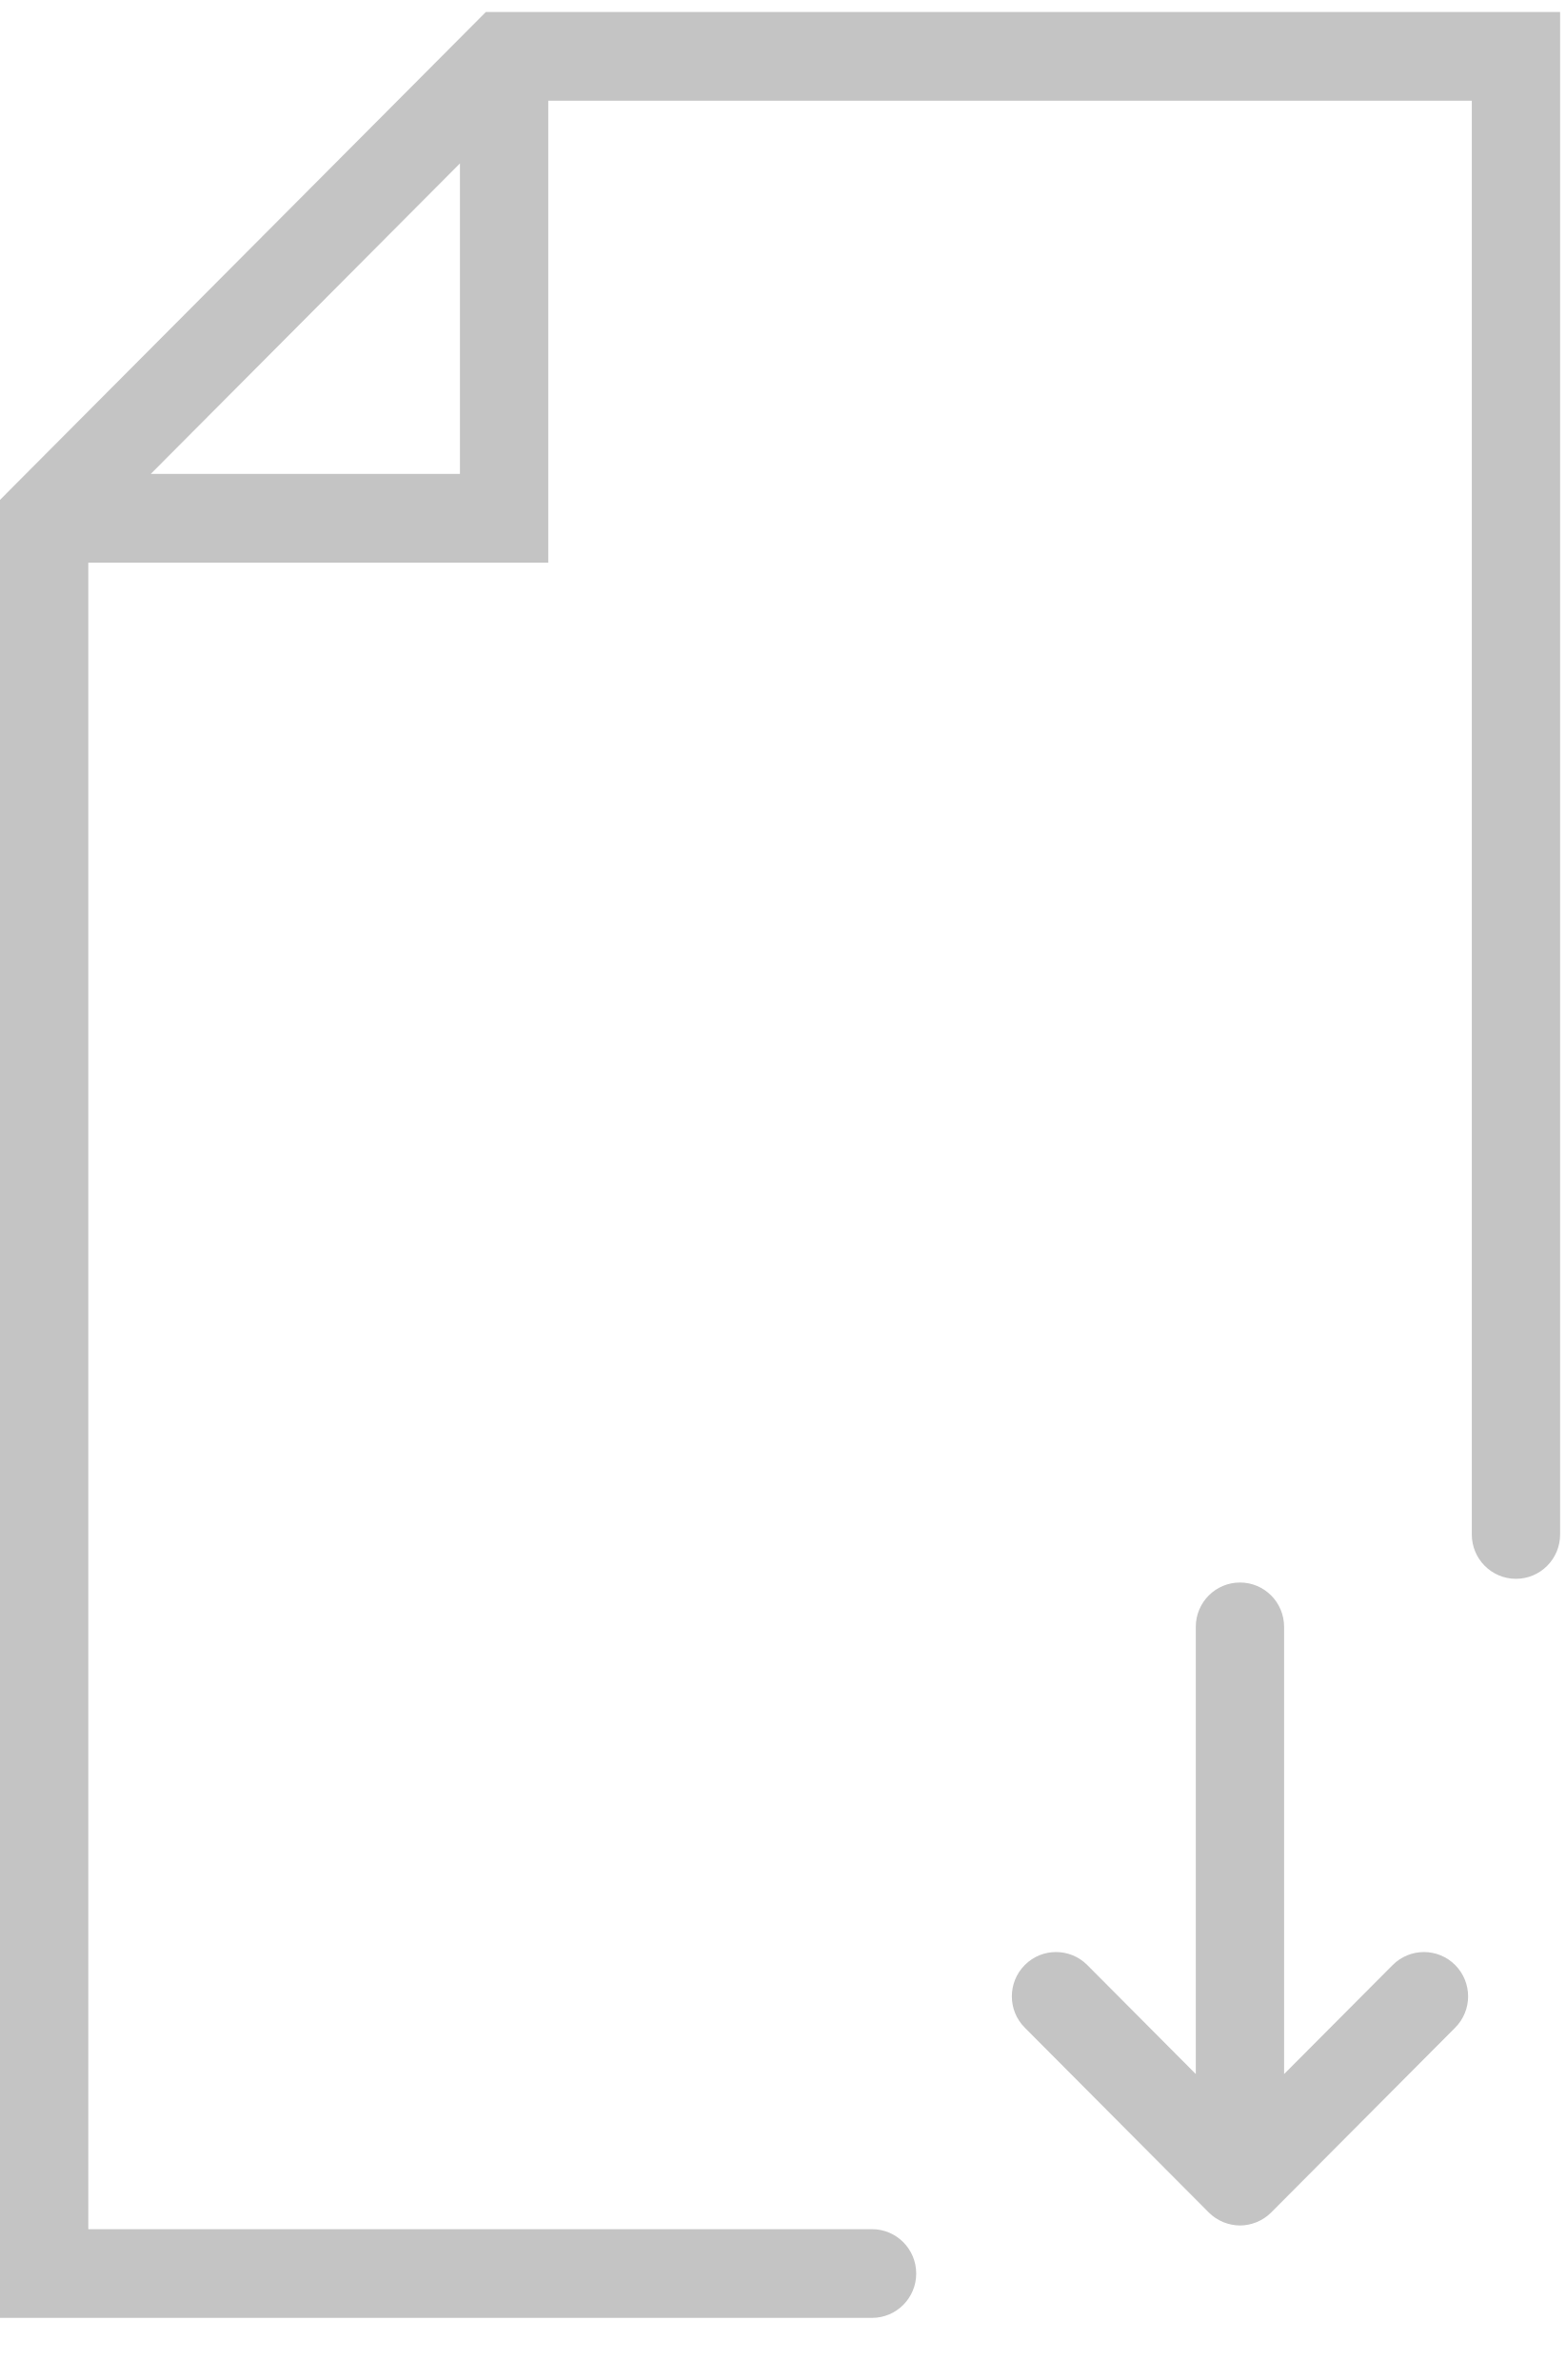
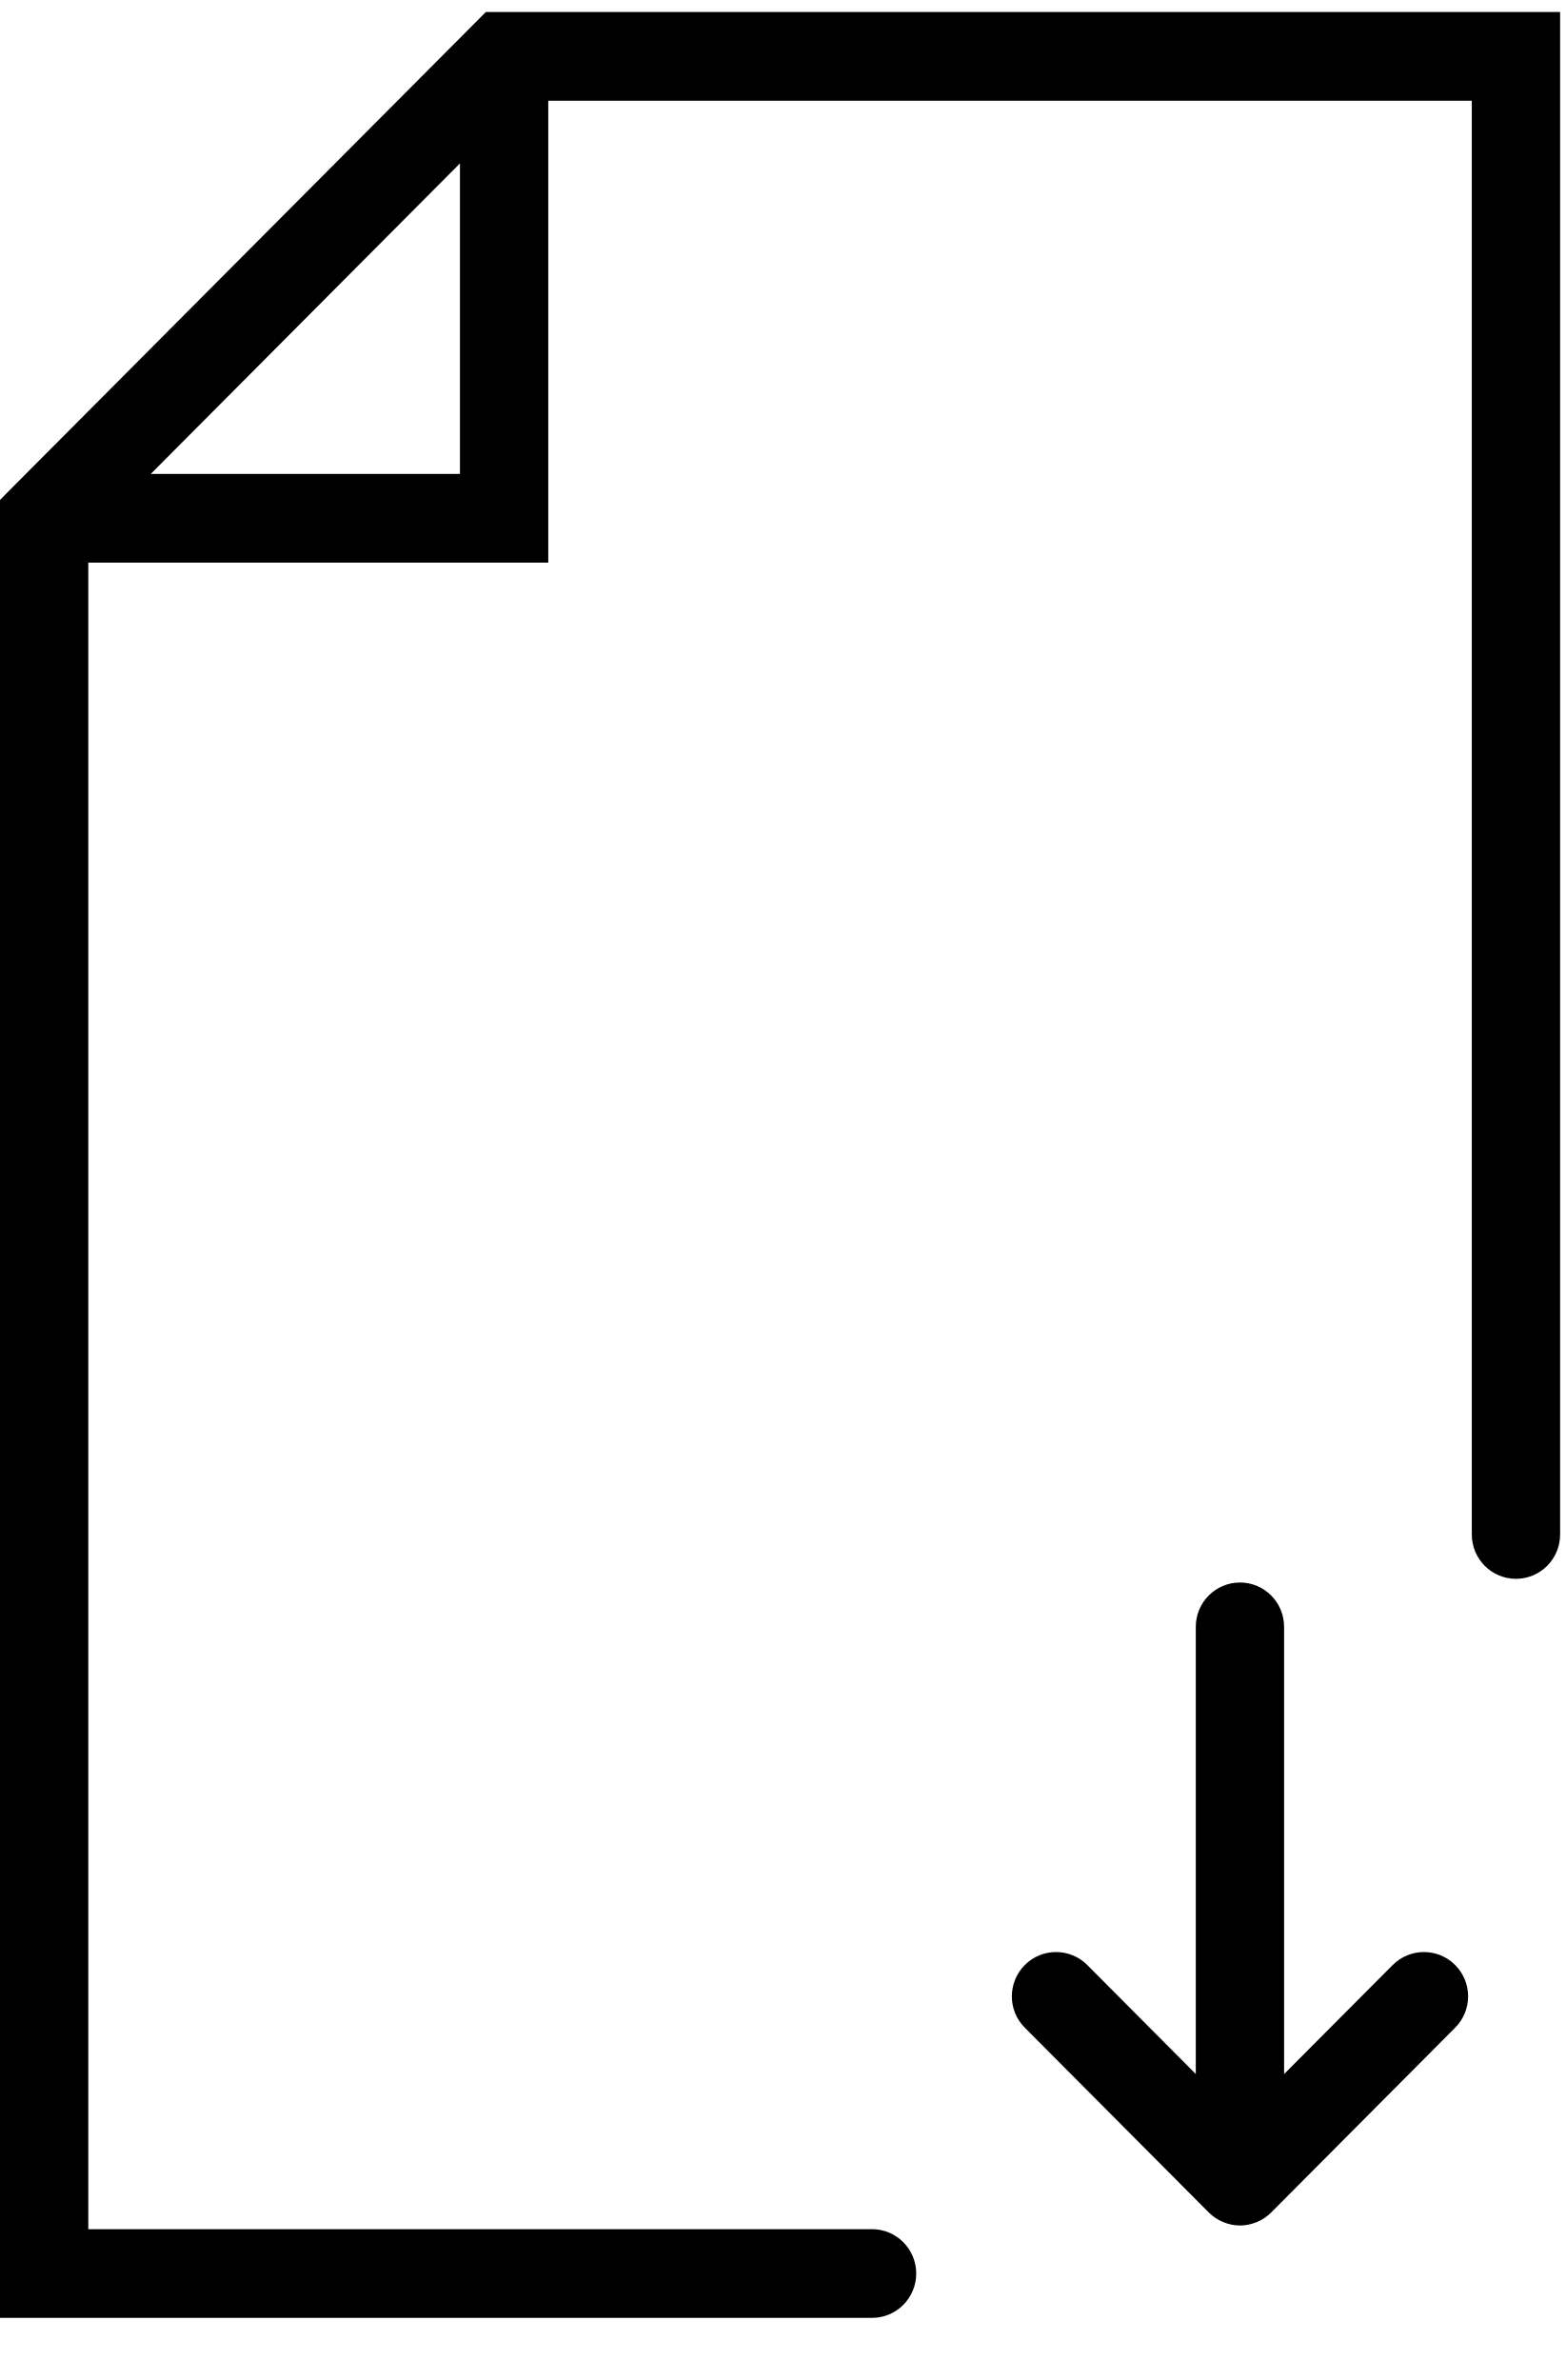
<svg xmlns="http://www.w3.org/2000/svg" width="25" height="38" viewBox="0 0 25 38" fill="none">
-   <path d="M7.757 0.192L7.551 0.399C7.551 0.399 7.55 0.4 7.549 0.401L0.207 7.773C0.207 7.774 0.206 7.774 0.205 7.775L0 7.982V37.008H13.924C14.313 37.008 14.629 36.691 14.629 36.3C14.629 35.909 14.313 35.592 13.924 35.592H1.41V8.983H8.754V1.608H23.5V24.5C23.5 24.891 23.816 25.208 24.205 25.208C24.594 25.208 24.91 24.891 24.91 24.5V0.192H7.757ZM7.344 7.567H2.407L7.344 2.609V7.567Z" fill="#C4C4C4" />
-   <path d="M22.237 31.374L20.503 33.115V25.975C20.503 25.584 20.188 25.267 19.799 25.267C19.409 25.267 19.093 25.584 19.093 25.975V33.115L17.36 31.374C17.084 31.098 16.638 31.098 16.363 31.374C16.087 31.651 16.087 32.099 16.363 32.375L19.3 35.325C19.366 35.391 19.444 35.443 19.531 35.479C19.534 35.481 19.538 35.481 19.541 35.483C19.621 35.514 19.708 35.533 19.799 35.533C19.889 35.533 19.976 35.514 20.056 35.483C20.059 35.481 20.063 35.481 20.066 35.479C20.153 35.443 20.232 35.391 20.297 35.325L23.234 32.375C23.51 32.099 23.51 31.651 23.234 31.374C22.959 31.098 22.513 31.098 22.237 31.374Z" fill="#C4C4C4" />
+   <path d="M7.757 0.192L7.551 0.399C7.551 0.399 7.55 0.4 7.549 0.401L0.207 7.773C0.207 7.774 0.206 7.774 0.205 7.775L0 7.982V37.008H13.924C14.313 37.008 14.629 36.691 14.629 36.3C14.629 35.909 14.313 35.592 13.924 35.592H1.41V8.983H8.754V1.608H23.5V24.5C23.5 24.891 23.816 25.208 24.205 25.208C24.594 25.208 24.91 24.891 24.91 24.5V0.192H7.757ZM7.344 7.567H2.407L7.344 2.609V7.567Z" fill="currentColor" />
+   <path d="M22.237 31.374L20.503 33.115V25.975C20.503 25.584 20.188 25.267 19.799 25.267C19.409 25.267 19.093 25.584 19.093 25.975V33.115L17.36 31.374C17.084 31.098 16.638 31.098 16.363 31.374C16.087 31.651 16.087 32.099 16.363 32.375L19.3 35.325C19.366 35.391 19.444 35.443 19.531 35.479C19.534 35.481 19.538 35.481 19.541 35.483C19.621 35.514 19.708 35.533 19.799 35.533C19.889 35.533 19.976 35.514 20.056 35.483C20.059 35.481 20.063 35.481 20.066 35.479C20.153 35.443 20.232 35.391 20.297 35.325L23.234 32.375C23.51 32.099 23.51 31.651 23.234 31.374C22.959 31.098 22.513 31.098 22.237 31.374Z" fill="currentColor" />
</svg>
